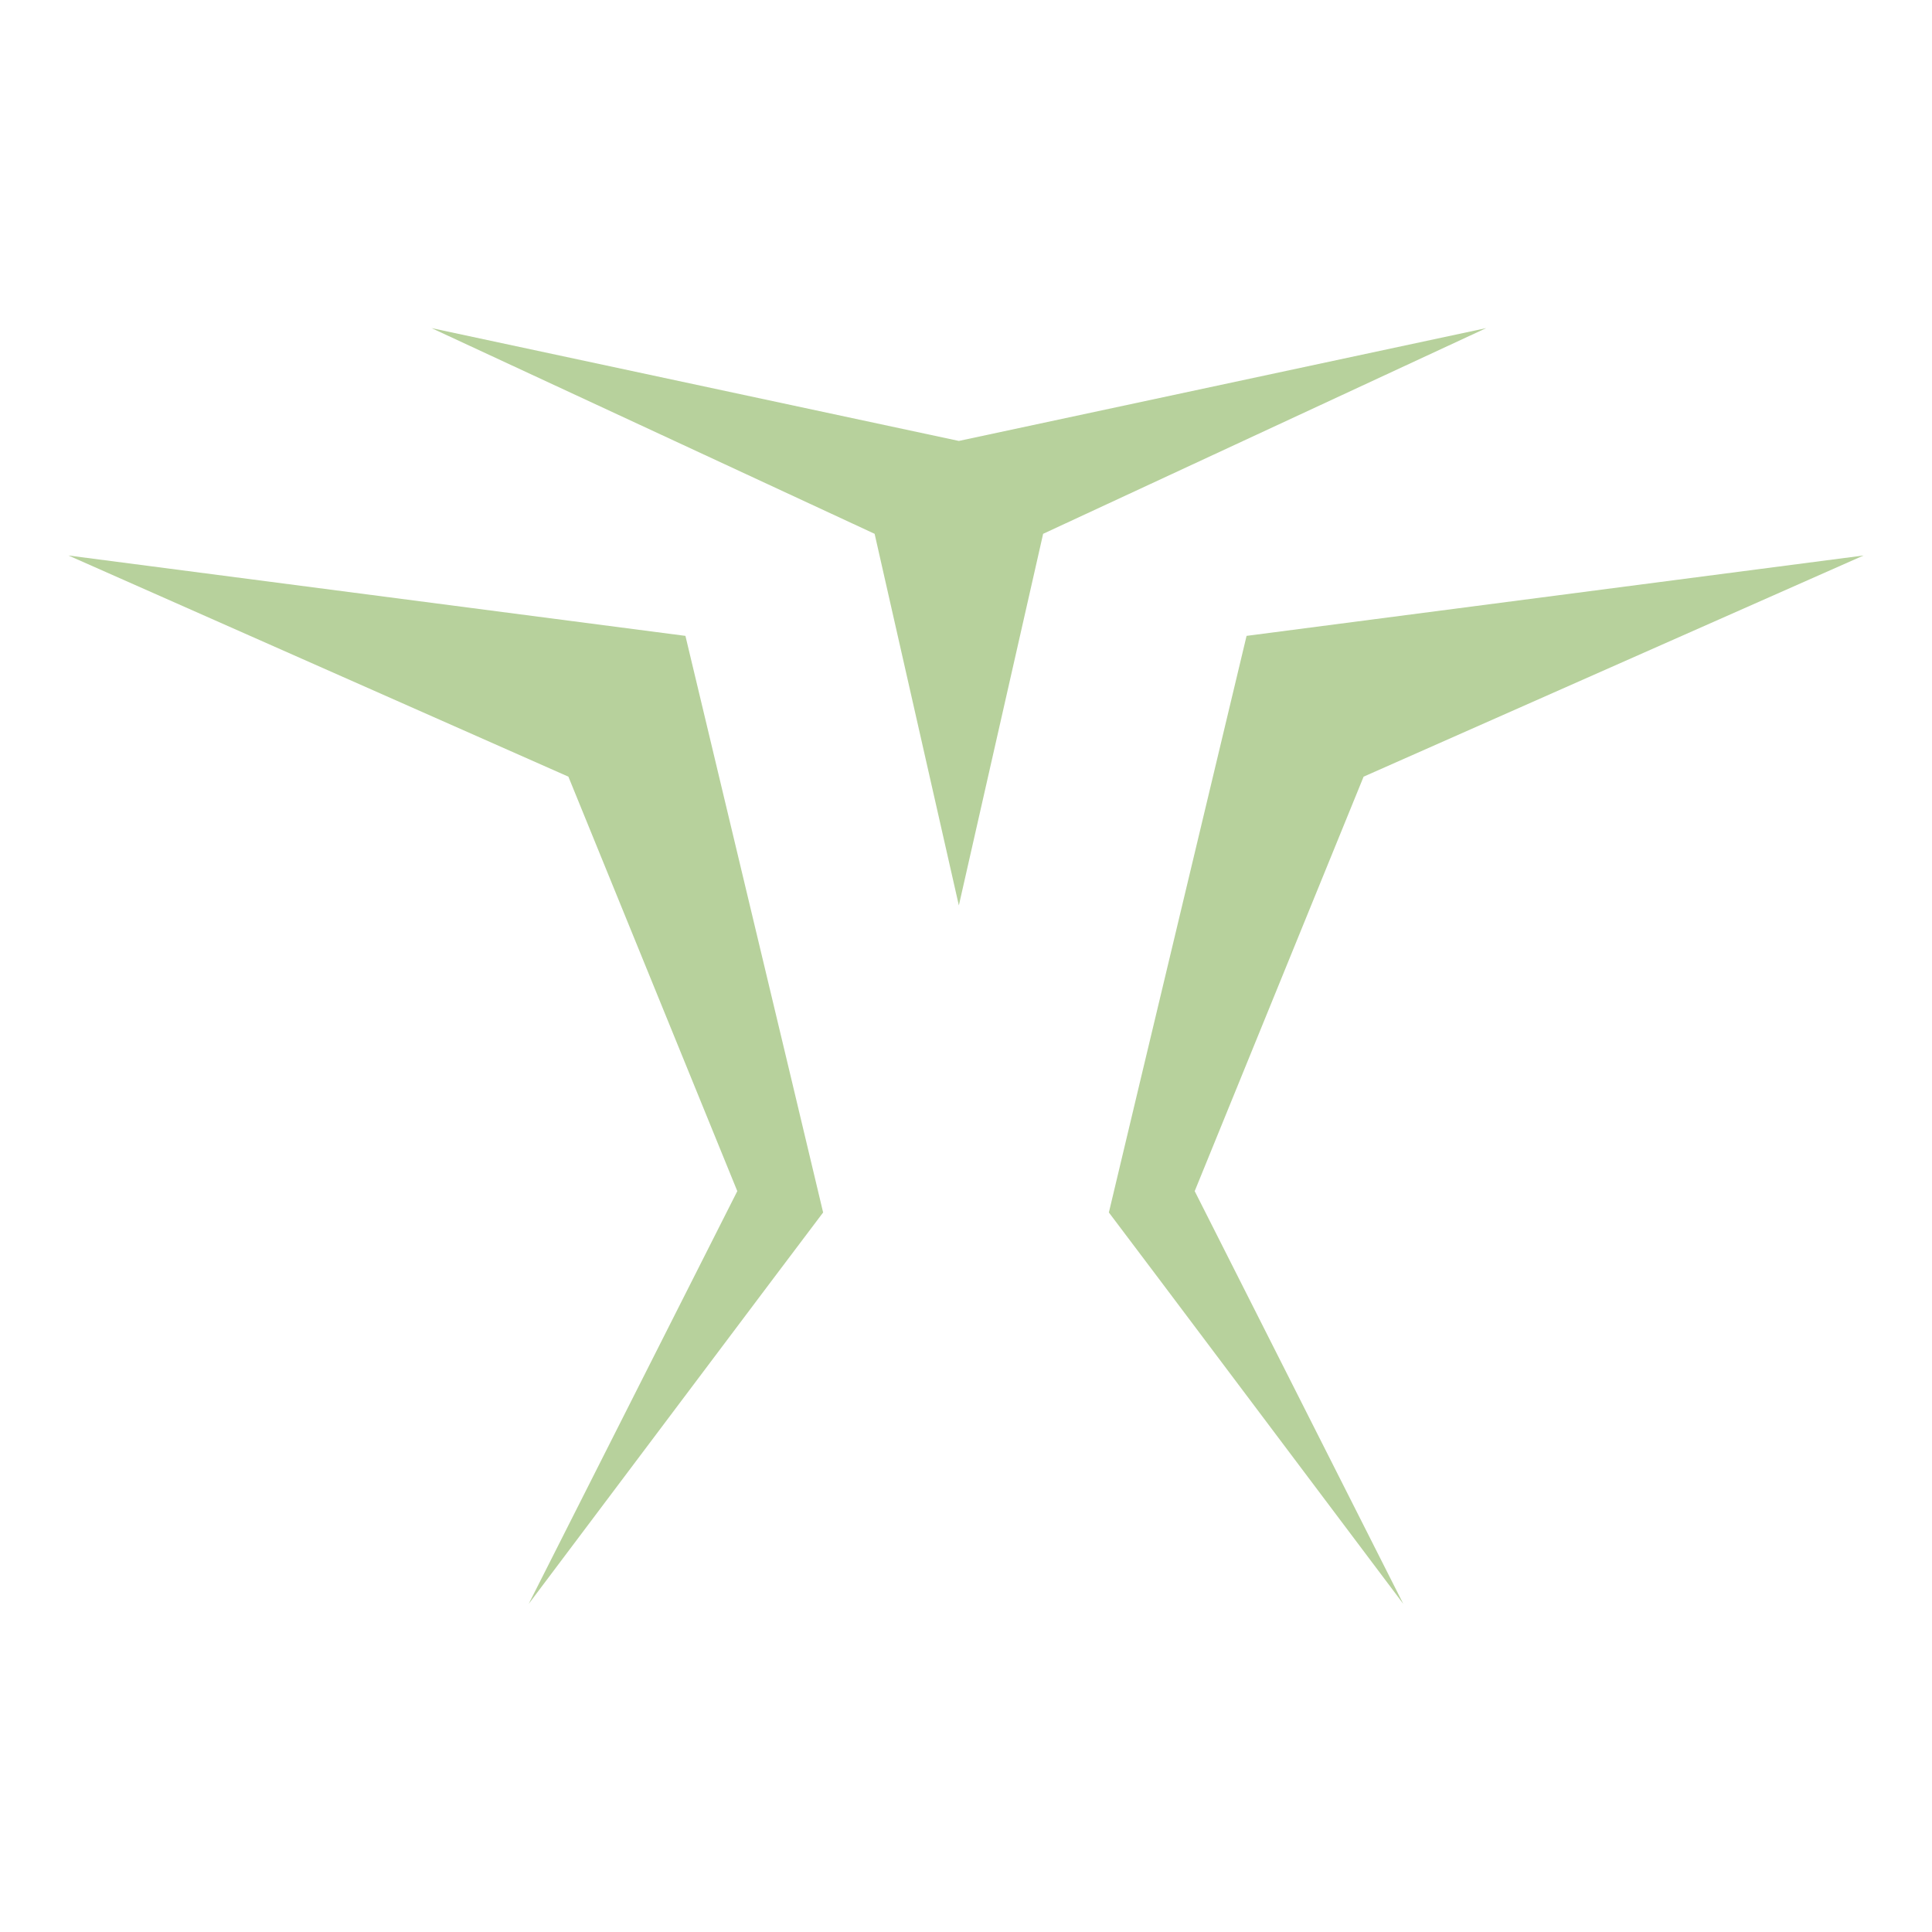
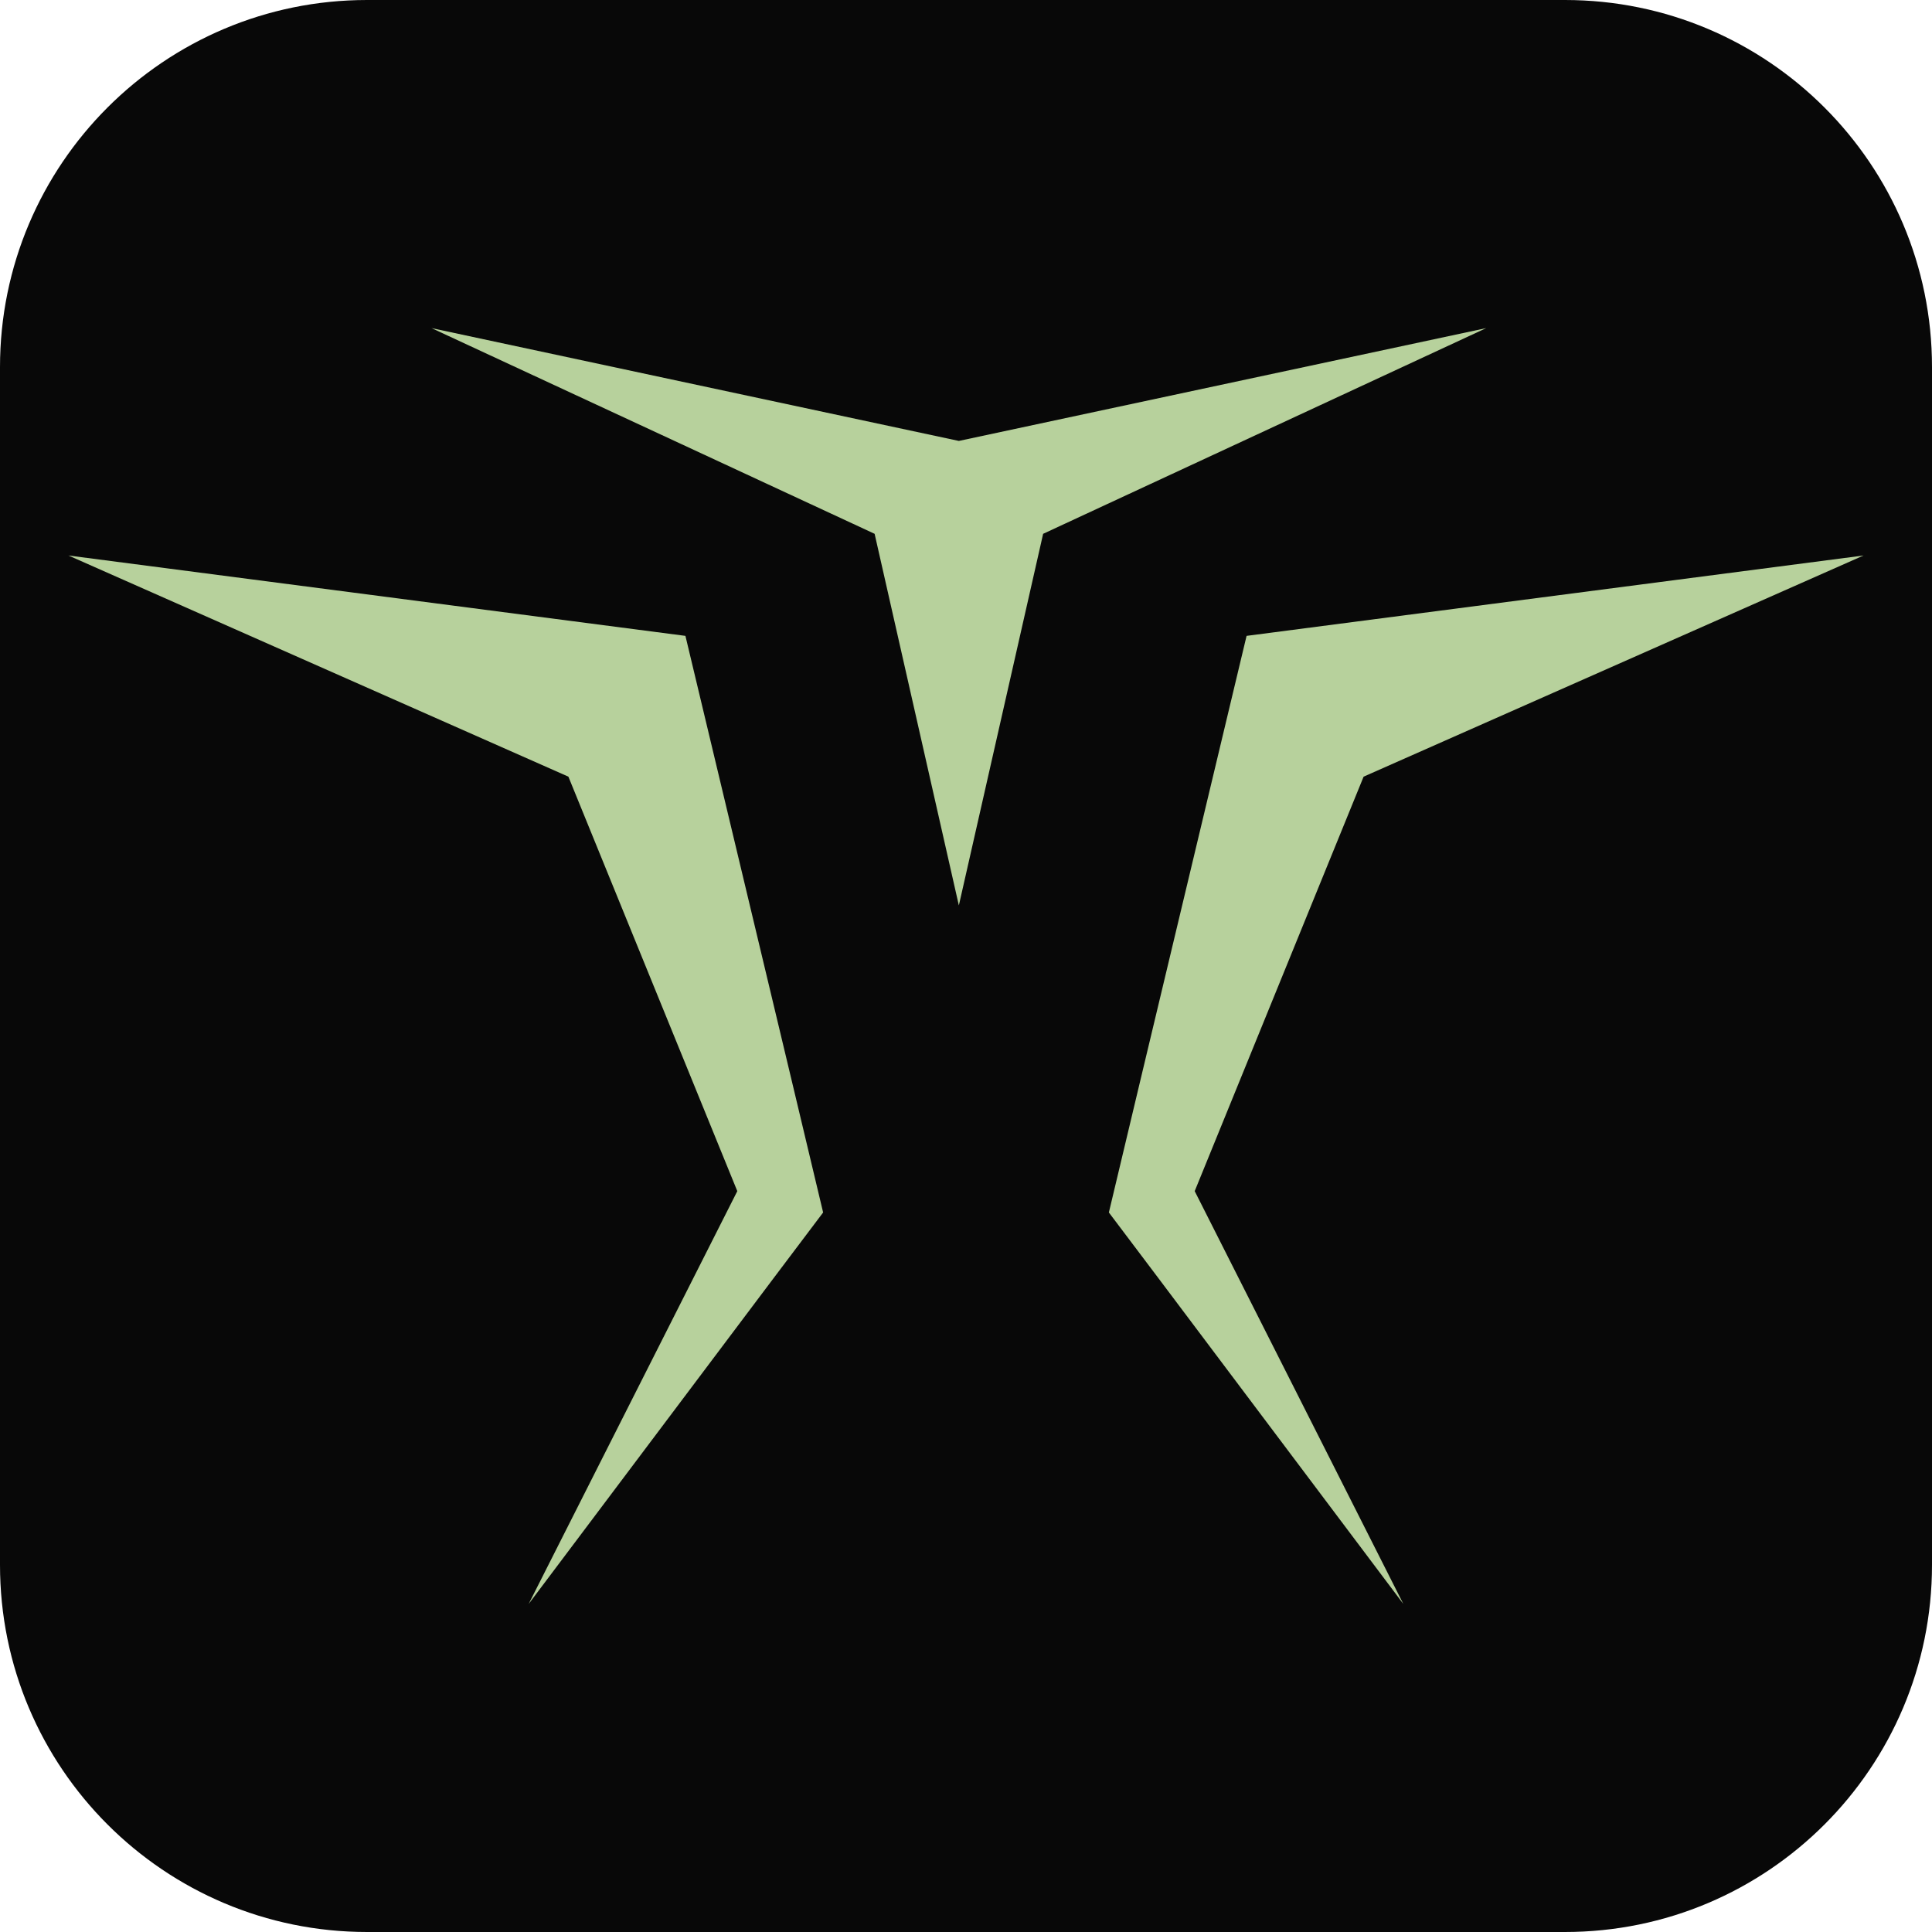
<svg xmlns="http://www.w3.org/2000/svg" viewBox="300 300 400 400" fill="#B7D19C">
+   <rect x="300" y="300" width="400" height="400" rx="76" fill="#080808" />
  <polygon points="464.03,524.21 441.91,431.65 314.17,415.01 417.68,460.8 452.65,546.61 409.46,632.07      460.09,564.73 470.42,551.03    " />
  <polygon points="535.97,524.21 558.09,431.65 685.83,415.01 582.32,460.8 547.35,546.61 590.54,632.07      539.91,564.73 529.58,551.03    " />
  <polygon points="498.52,391.29 389.34,367.93 481.08,410.52 498.52,487.46 515.97,410.52 607.71,367.93   " />
</svg>
